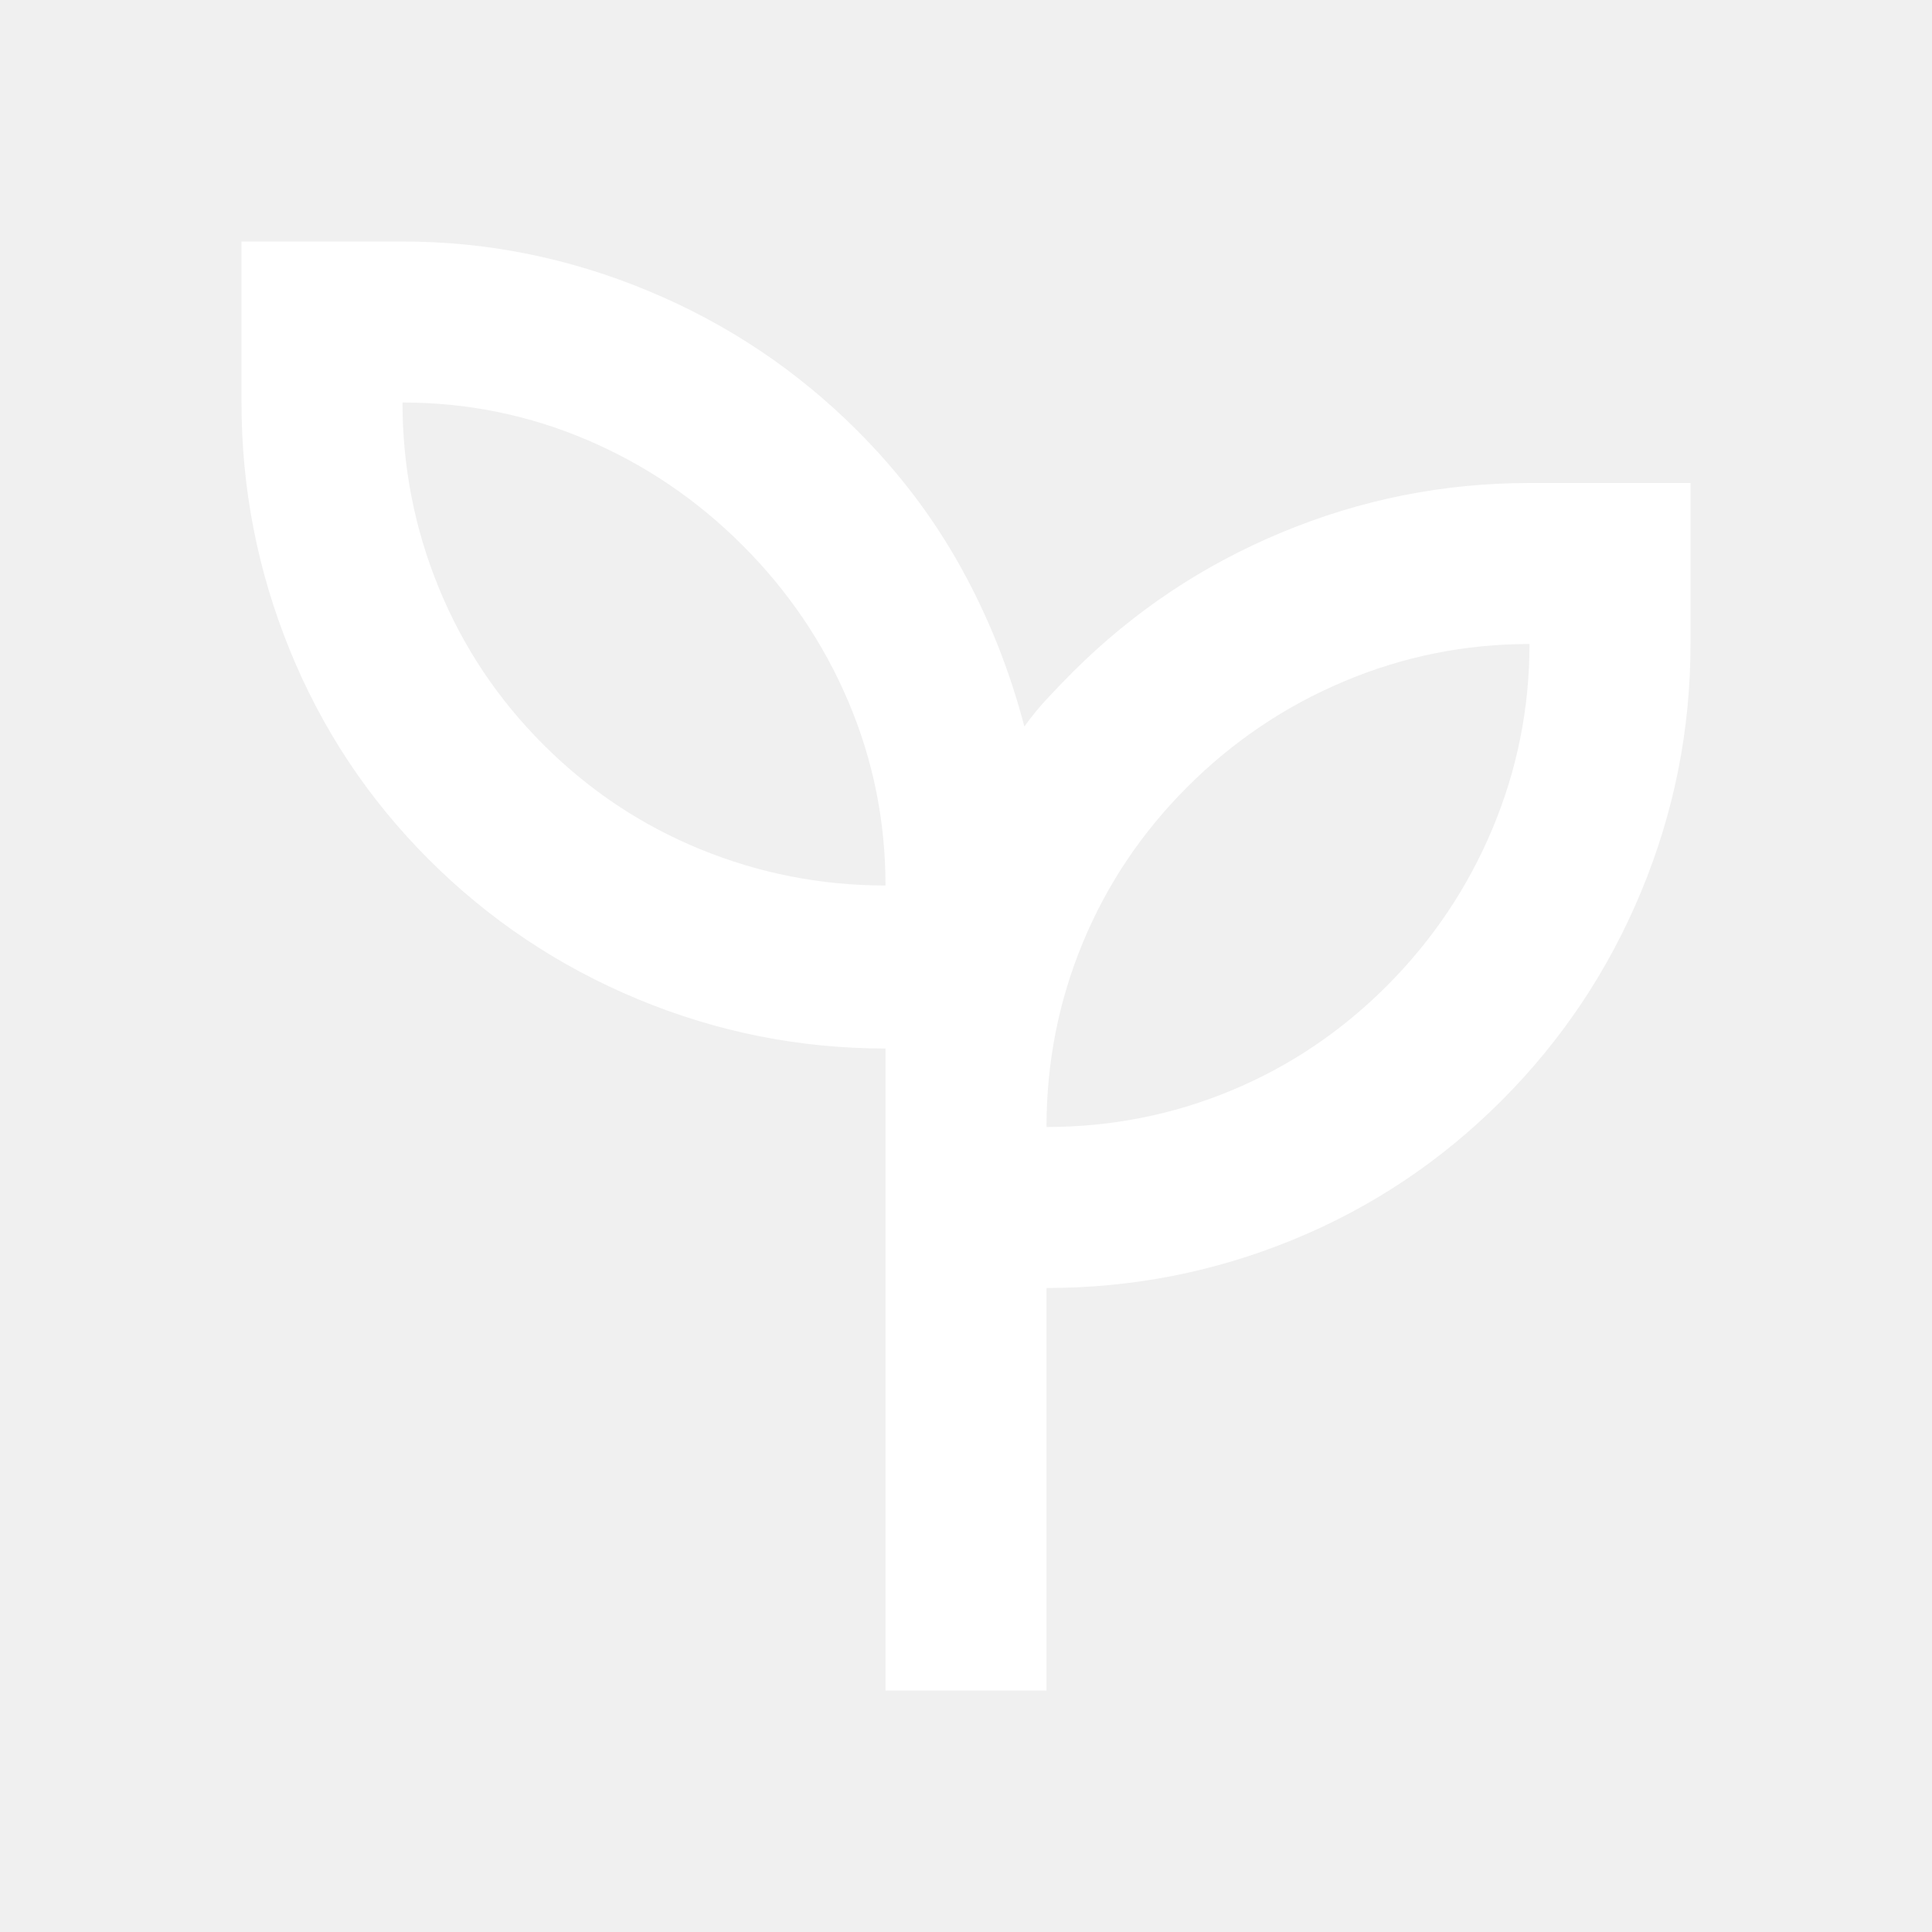
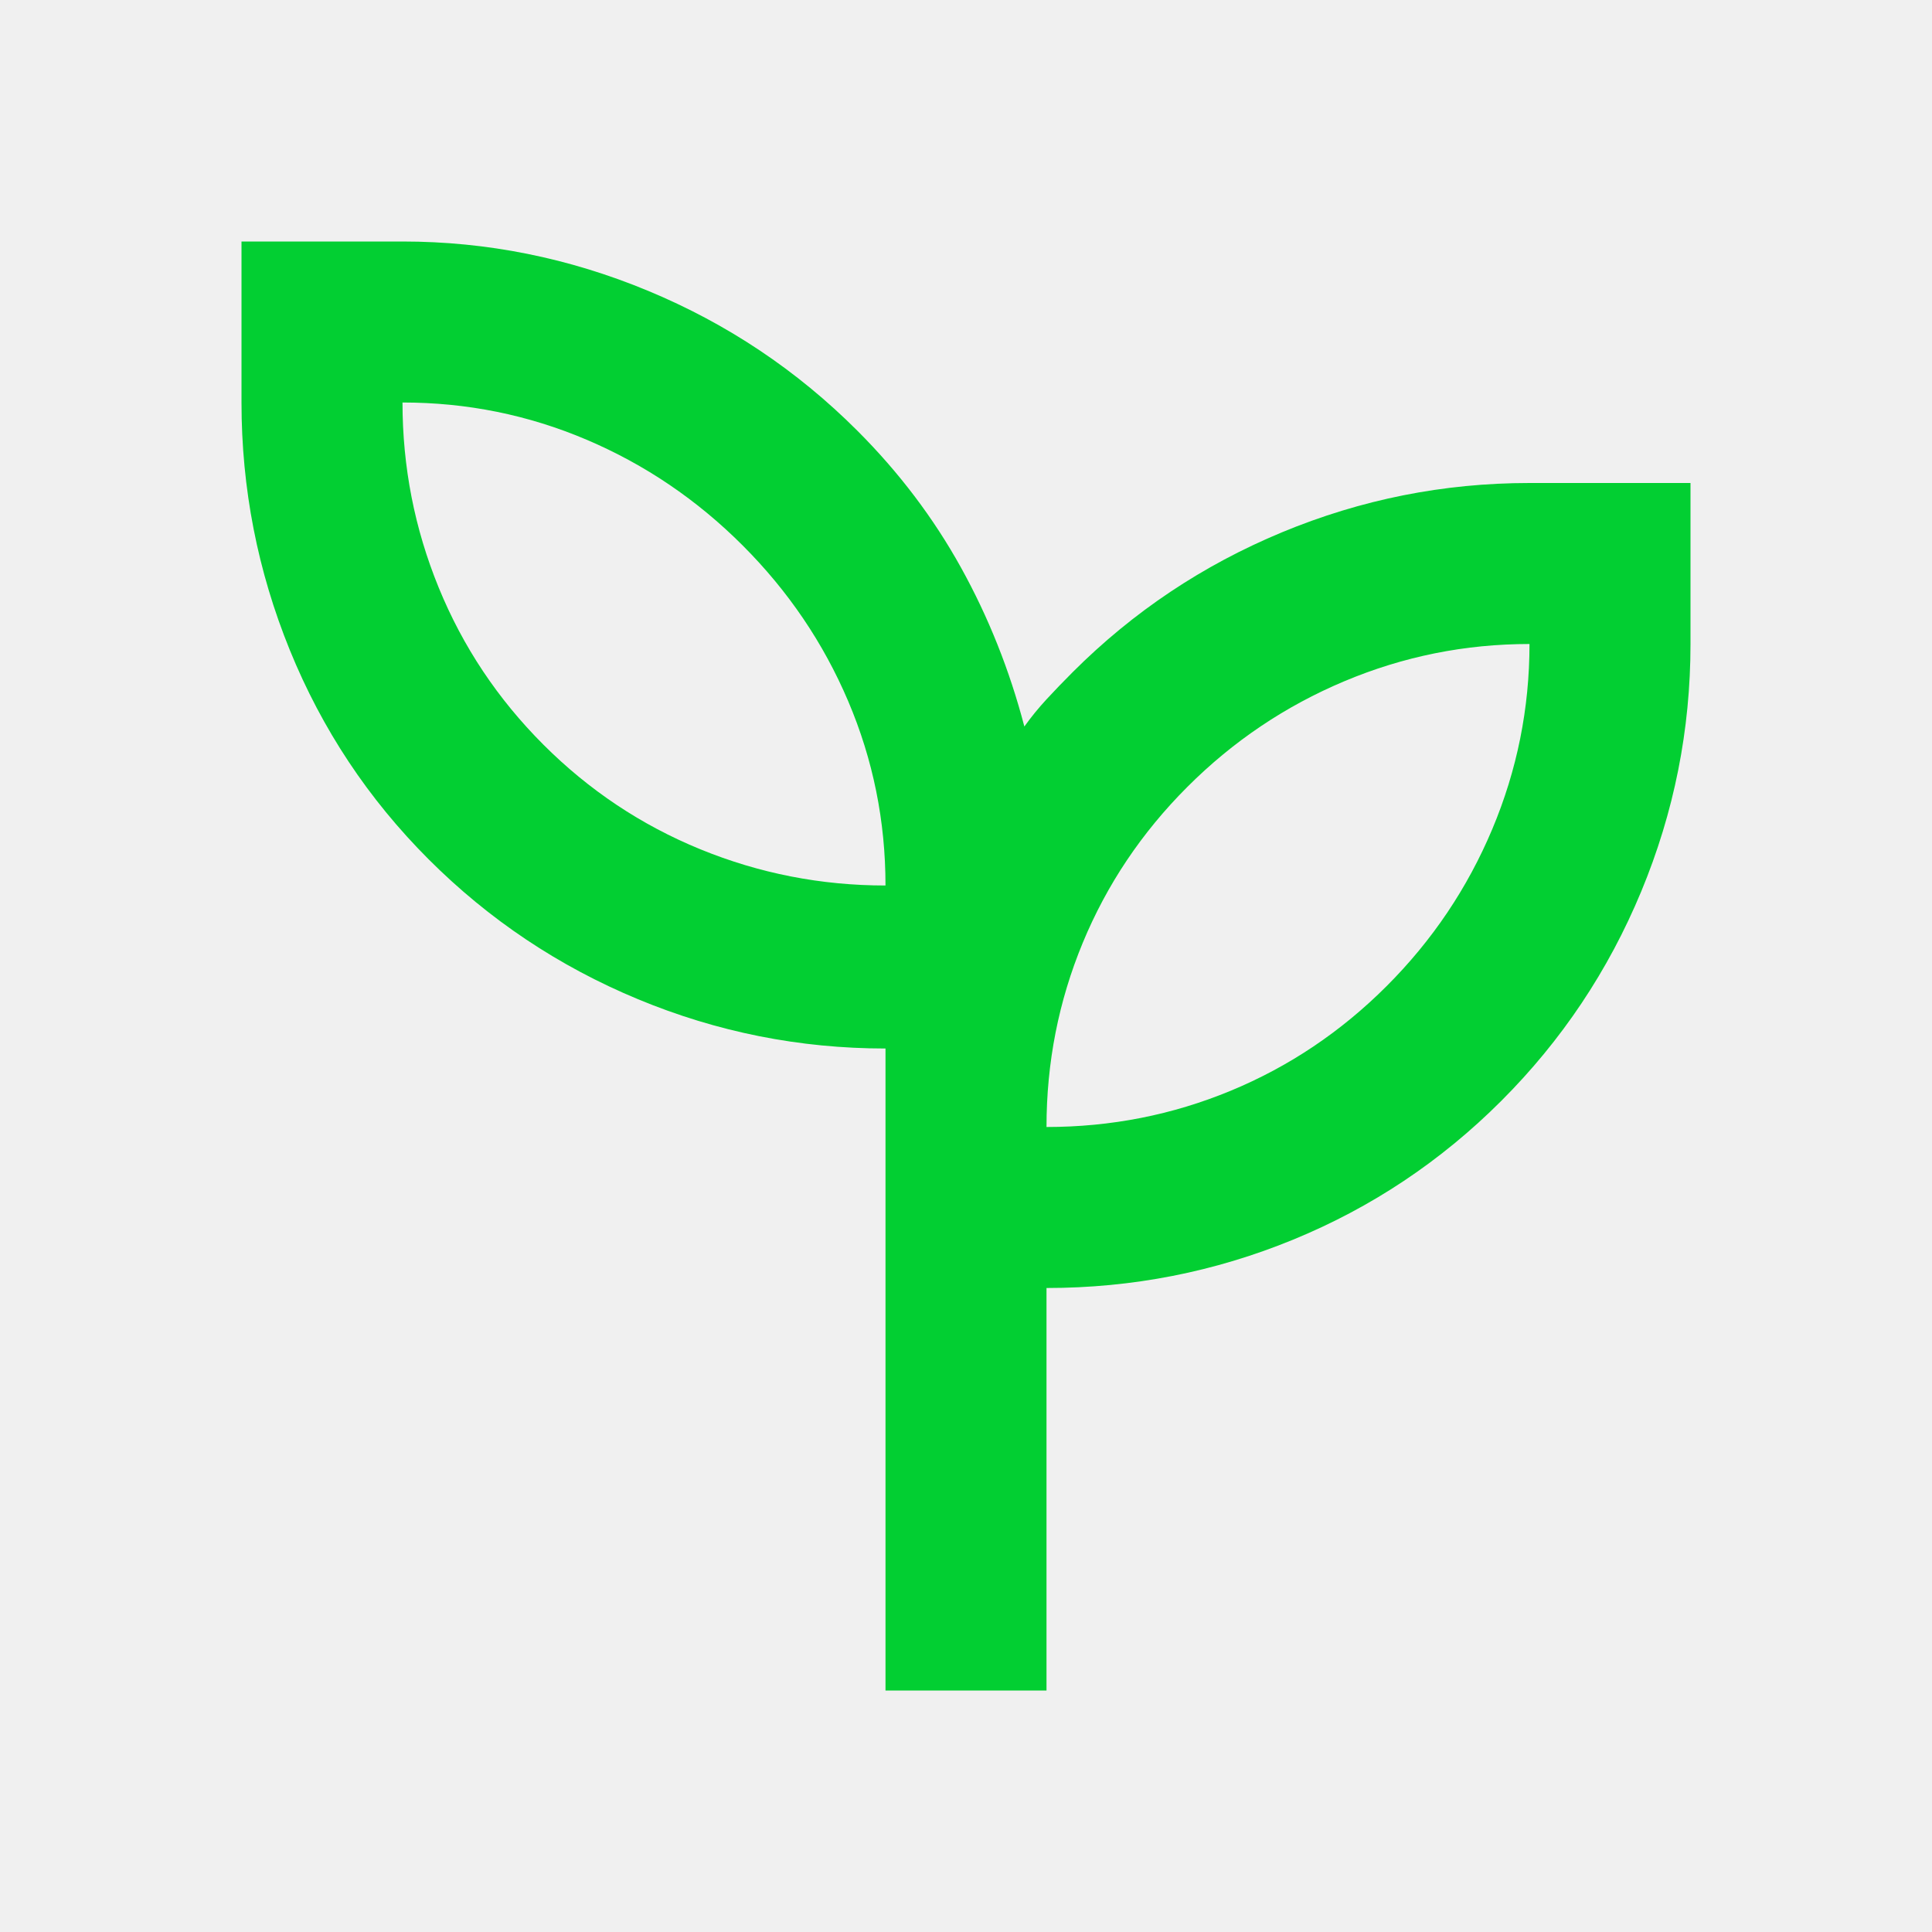
- <svg xmlns="http://www.w3.org/2000/svg" height="24" viewBox="0 -960 960 960" width="24" fill="#fff">
+ <svg xmlns="http://www.w3.org/2000/svg" height="24" viewBox="0 -960 960 960" width="24" fill="#02cf32">
  <path d="M440-120v-319q-64 0-123-24.5T213-533q-45-45-69-104t-24-123v-80h80q63 0 122 24.5T426-746q31 31 51.5 68t31.5 79q5-7 11-13.5t13-13.5q45-45 104-69.5T760-720h80v80q0 64-24.5 123T746-413q-45 45-103.5 69T520-320v200h-80Zm0-400q0-48-18.5-91.5T369-689q-34-34-77.5-52.5T200-760q0 48 18 92t52 78q34 34 78 52t92 18Zm80 120q48 0 91.5-18t77.5-52q34-34 52.5-78t18.5-92q-48 0-92 18.5T590-569q-34 34-52 77.5T520-400Zm0 0Zm-80-120Z" />
</svg>
